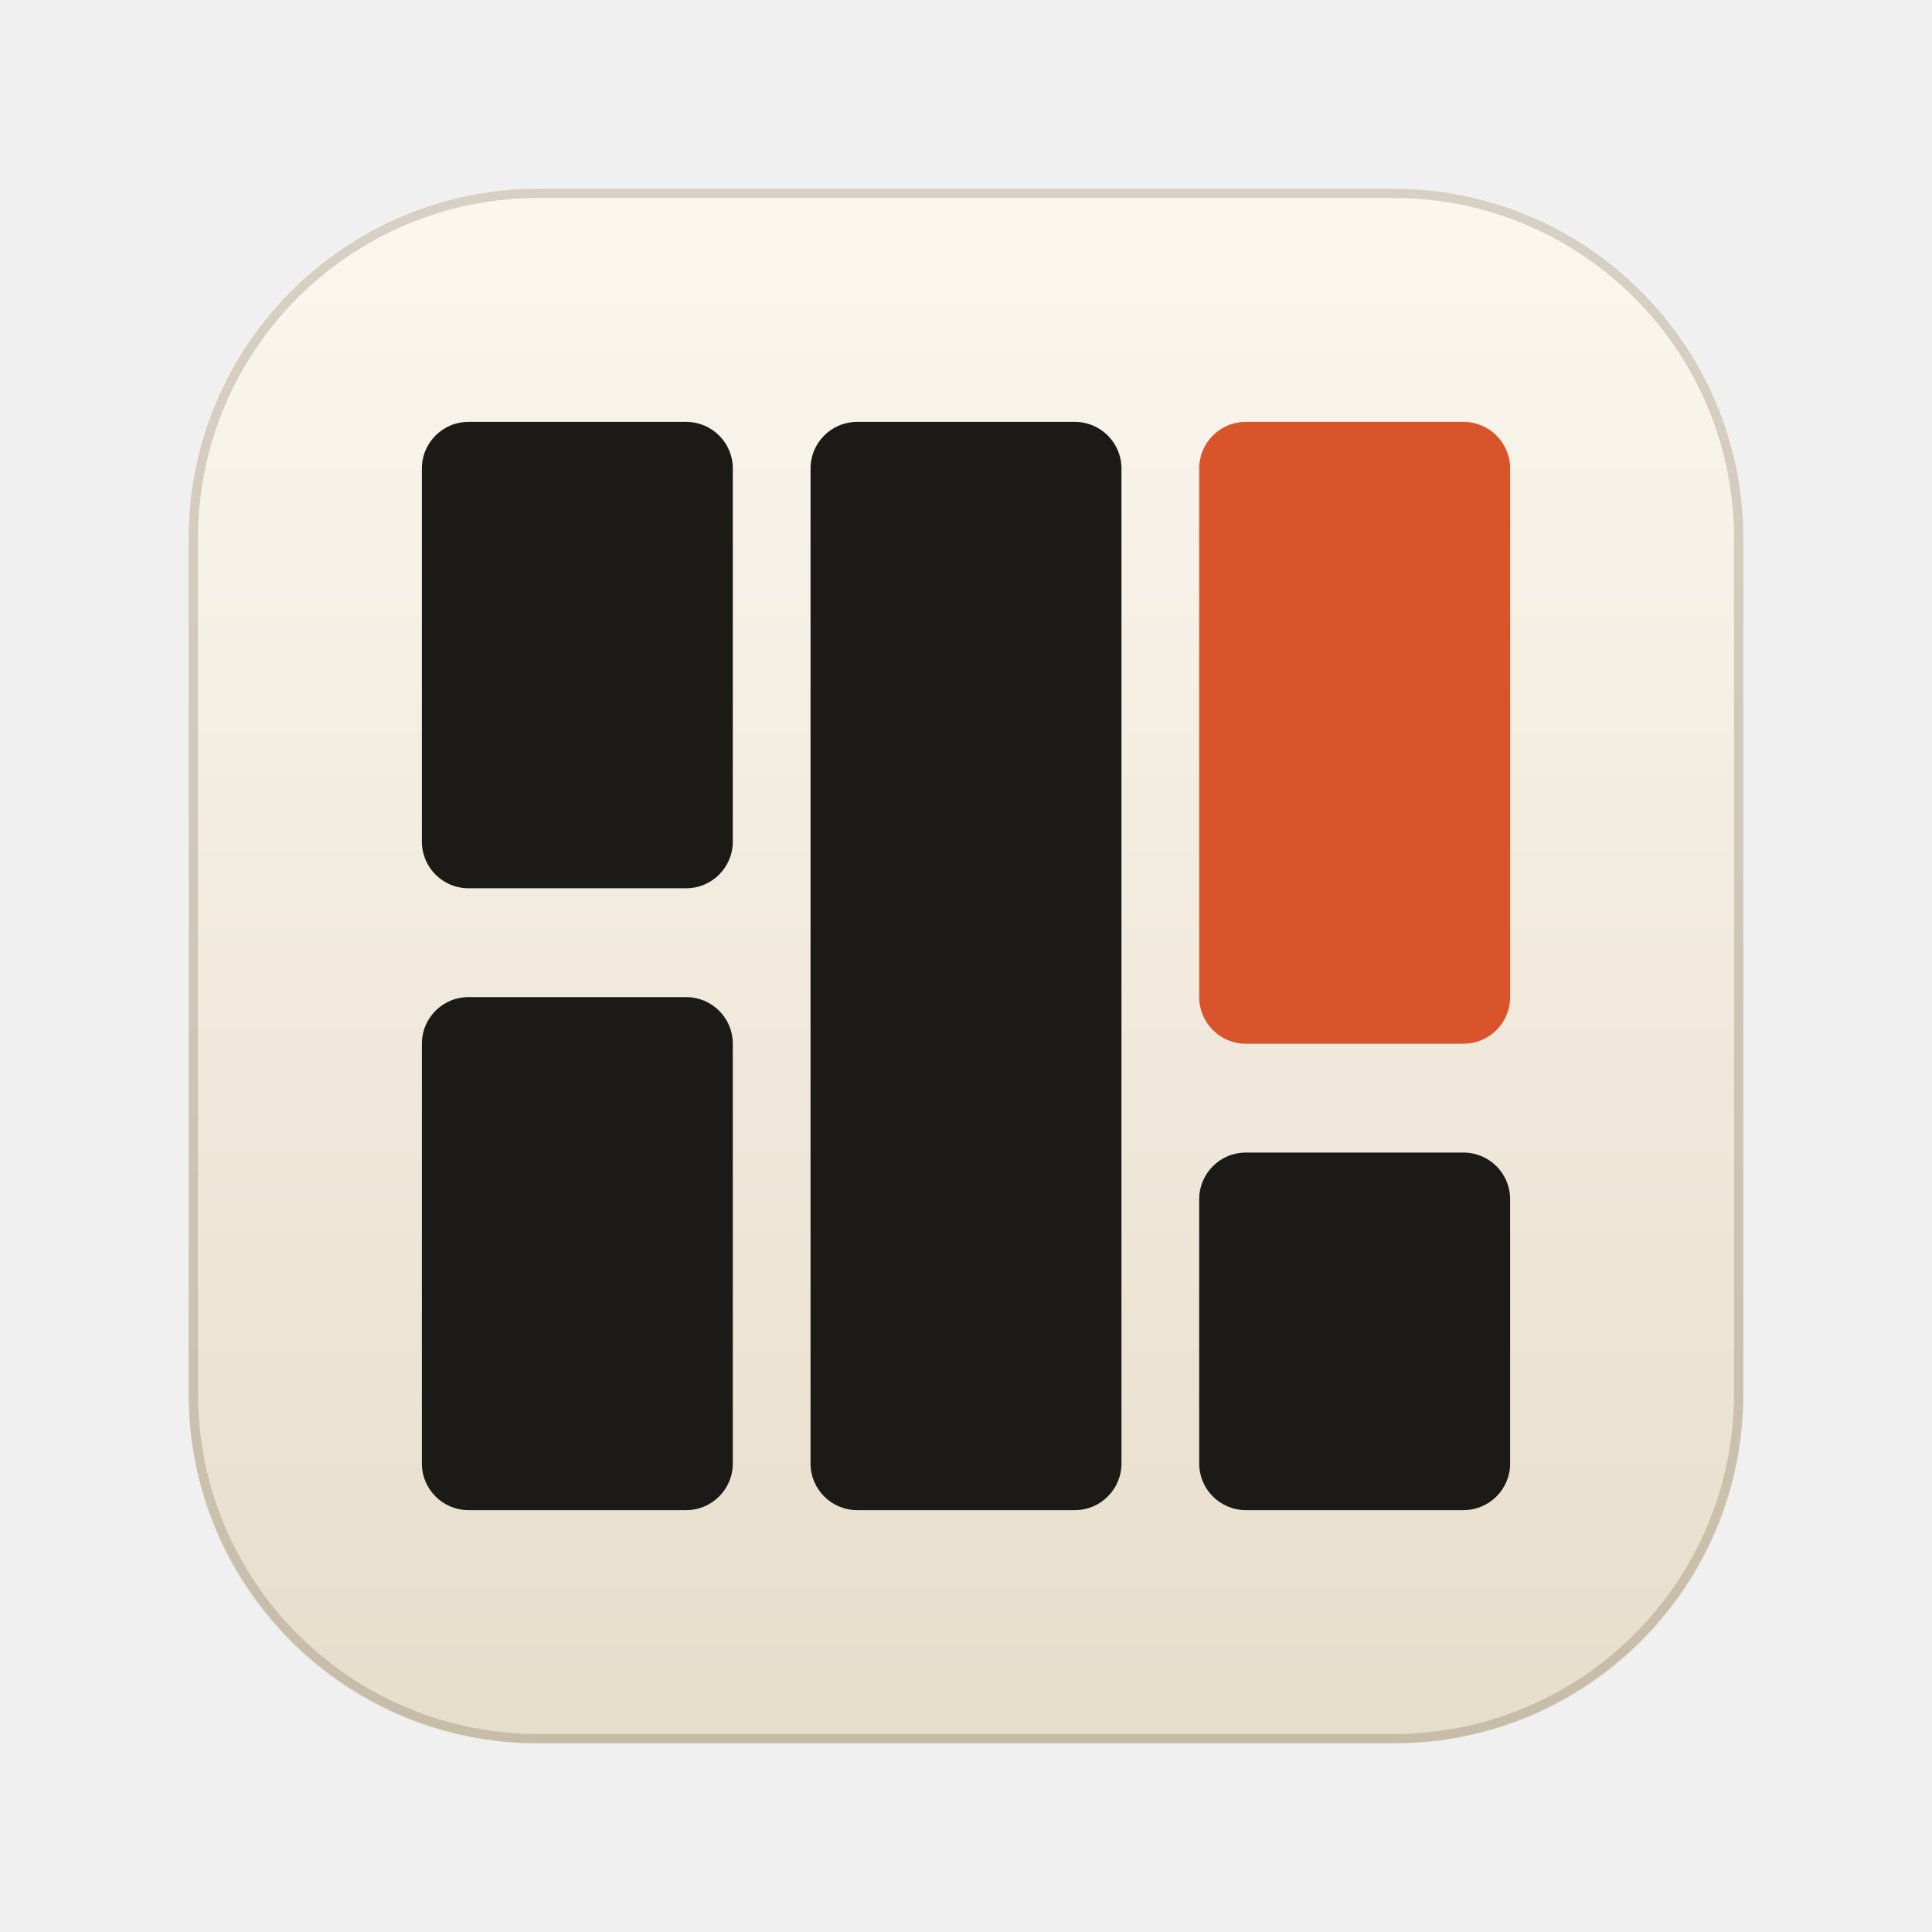
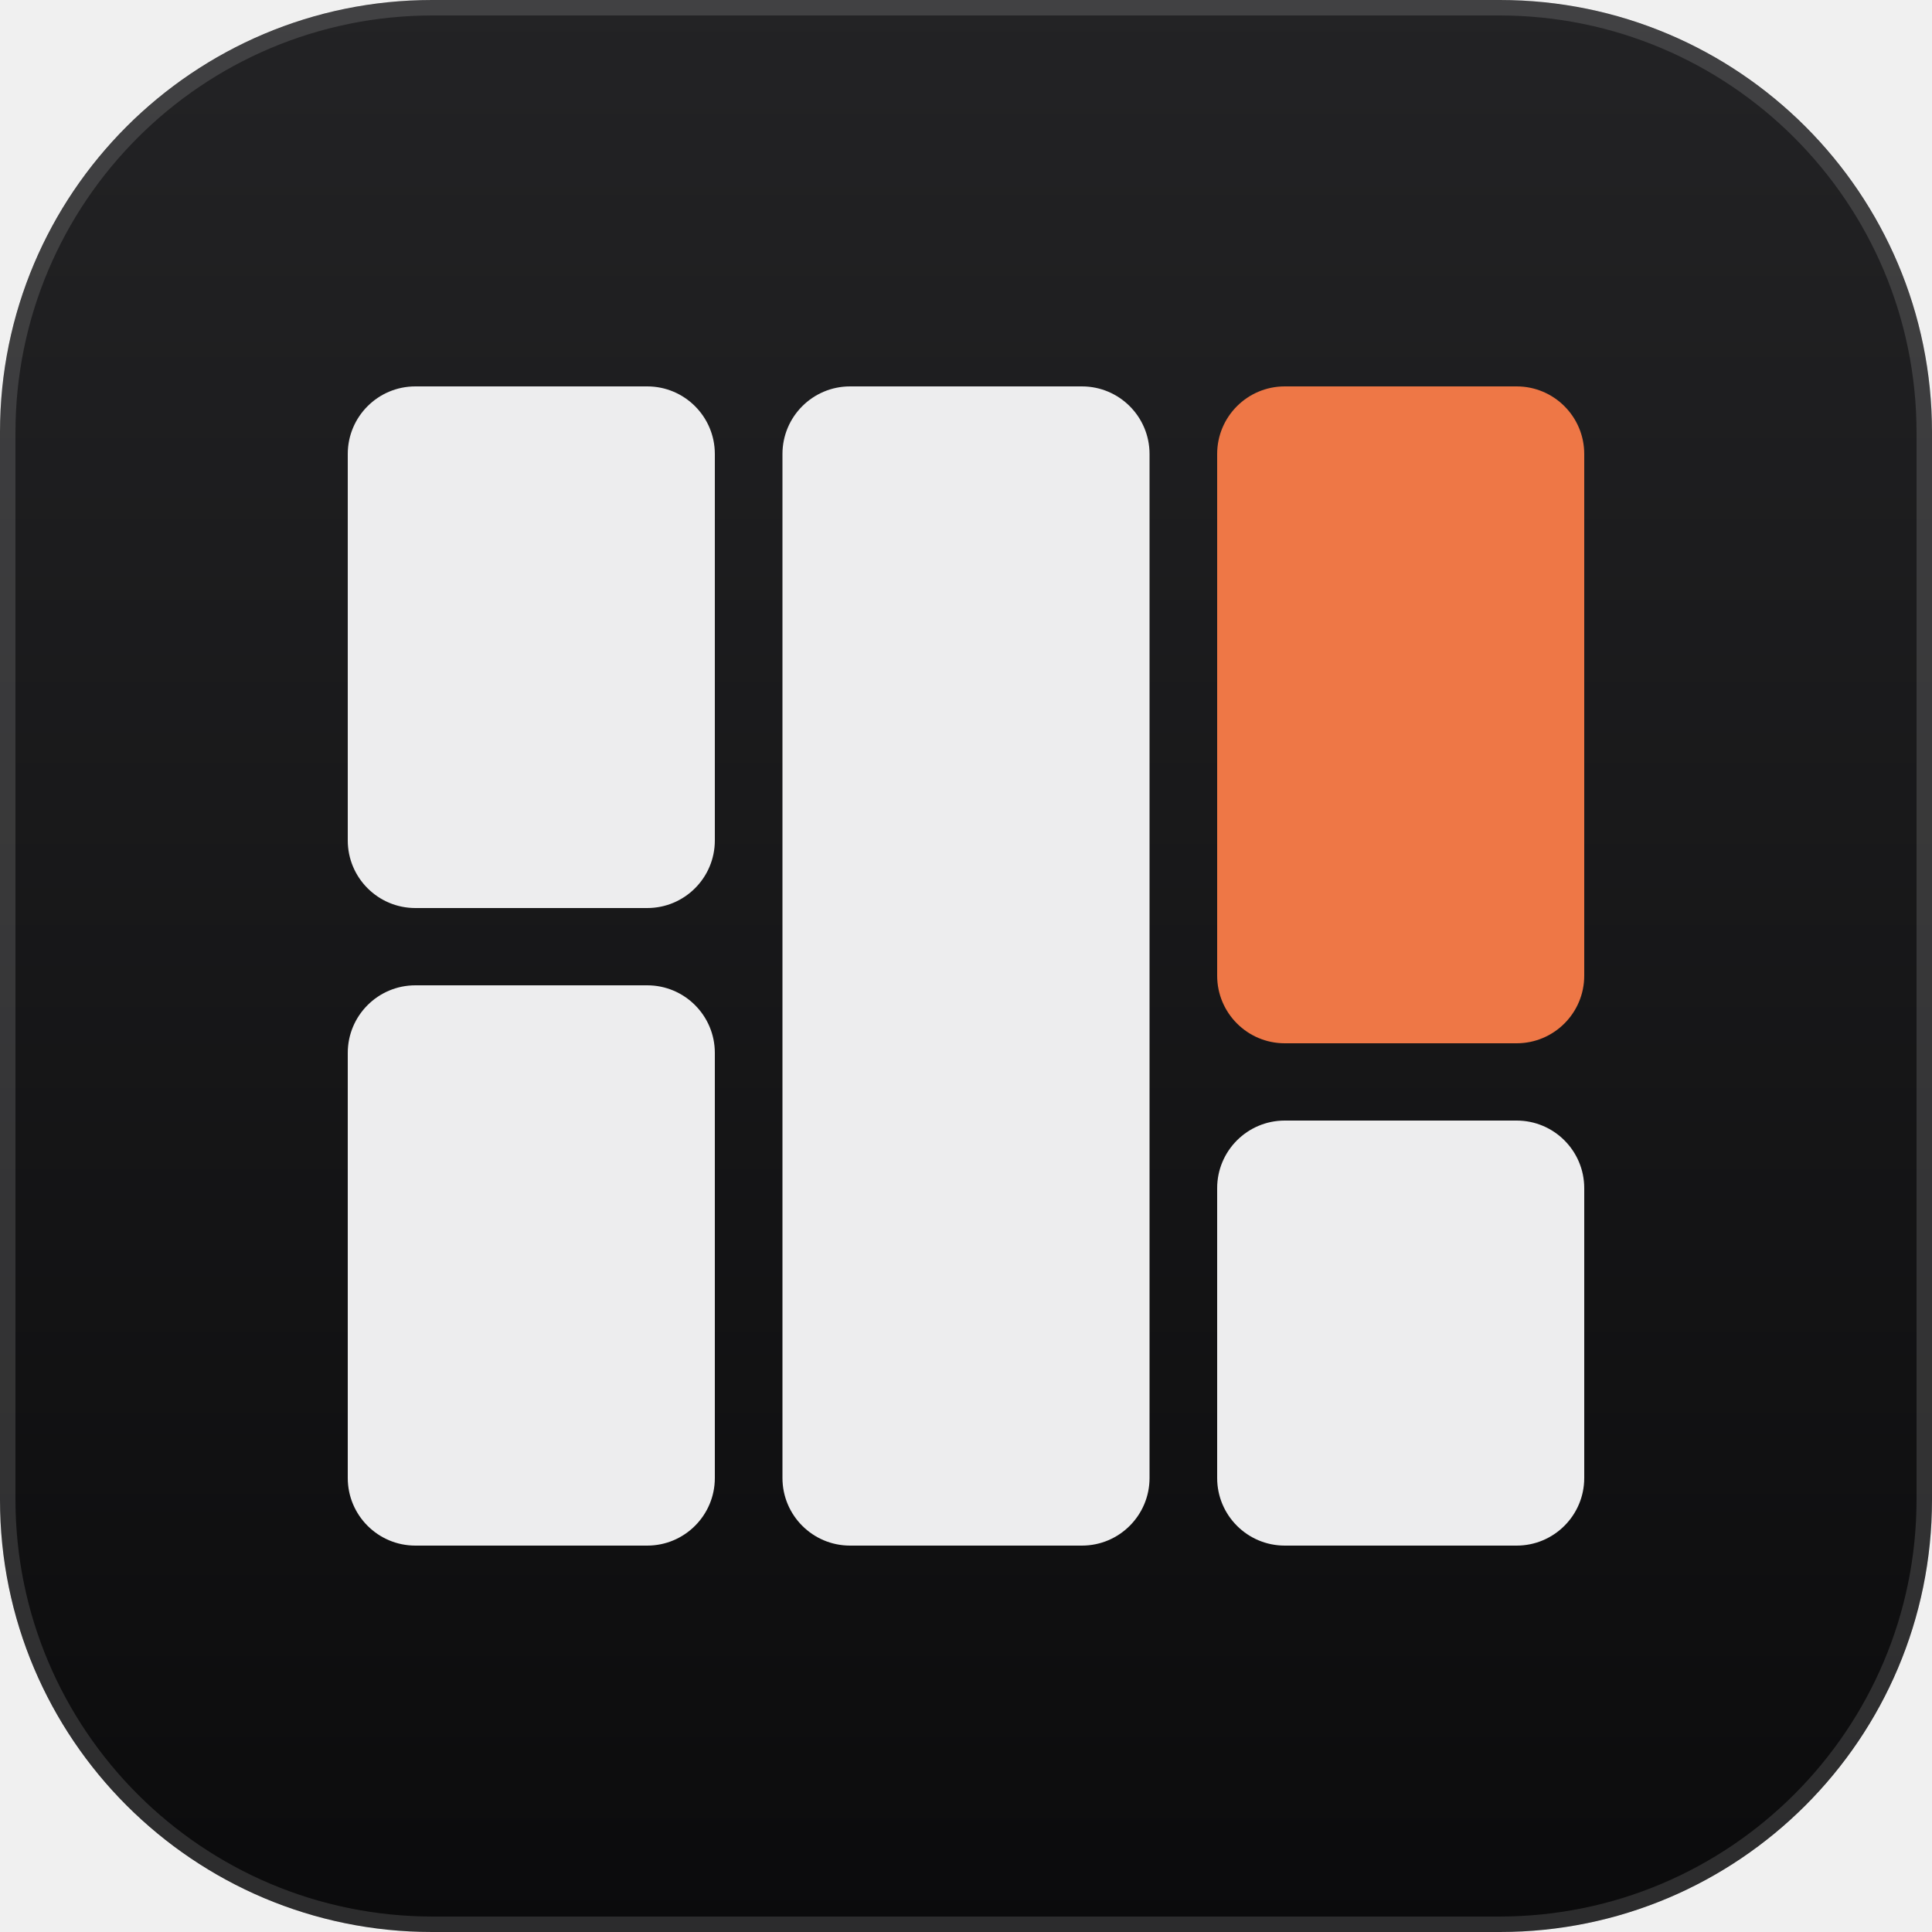
- <svg xmlns="http://www.w3.org/2000/svg" width="32" height="32" viewBox="0 0 1024 1024">
+ <svg xmlns="http://www.w3.org/2000/svg" width="32" height="32" viewBox="0 0 100 100">
  <defs>
-     <linearGradient id="p" x1="0" y1="0" x2="0" y2="1">
-       <stop offset="0" stop-color="#FBF7EF" />
-       <stop offset="1" stop-color="#E7DDCB" />
-     </linearGradient>
-     <linearGradient id="h" x1="0" y1="0" x2="0" y2="1">
-       <stop offset="0" stop-color="#fff" stop-opacity=".7" />
-       <stop offset=".08" stop-color="#fff" stop-opacity="0" />
+     <linearGradient id="t" x1="0" y1="0" x2="0" y2="1">
+       <stop offset="0" stop-color="#232325" />
+       <stop offset="1" stop-color="#0B0B0C" />
    </linearGradient>
  </defs>
-   <g transform="translate(100 100) scale(8.24)">
-     <rect width="100" height="100" rx="22.37" fill="url(#p)" />
-     <rect x=".3" y=".3" width="99.4" height="99.4" rx="22.2" fill="none" stroke="#5A4A30" stroke-opacity=".22" stroke-width=".6" />
-     <rect x="15" y="15" width="20" height="30" rx="3" fill="#1B1A17" />
-     <rect x="15" y="52" width="20" height="33" rx="3" fill="#1B1A17" />
-     <rect x="40" y="15" width="20" height="70" rx="3" fill="#1B1A17" />
-     <rect x="65" y="15" width="20" height="40" rx="3" fill="#D9542B" />
-     <rect x="65" y="62" width="20" height="23" rx="3" fill="#1B1A17" />
+   <rect width="100" height="100" rx="22.37" fill="url(#t)" />
+   <rect x=".4" y=".4" width="99.2" height="99.2" rx="22" fill="none" stroke="#FFFFFF" stroke-opacity=".14" stroke-width=".8" />
+   <g fill="#EDEDEE">
+     <rect x="18" y="20" width="19" height="27" rx="3.5" />
+     <rect x="18" y="51" width="19" height="29" rx="3.5" />
+     <rect x="40.5" y="20" width="19" height="60" rx="3.5" />
+     <rect x="63" y="58" width="19" height="22" rx="3.5" />
  </g>
+   <rect x="63" y="20" width="19" height="34" rx="3.5" fill="#EE7746" />
</svg>
